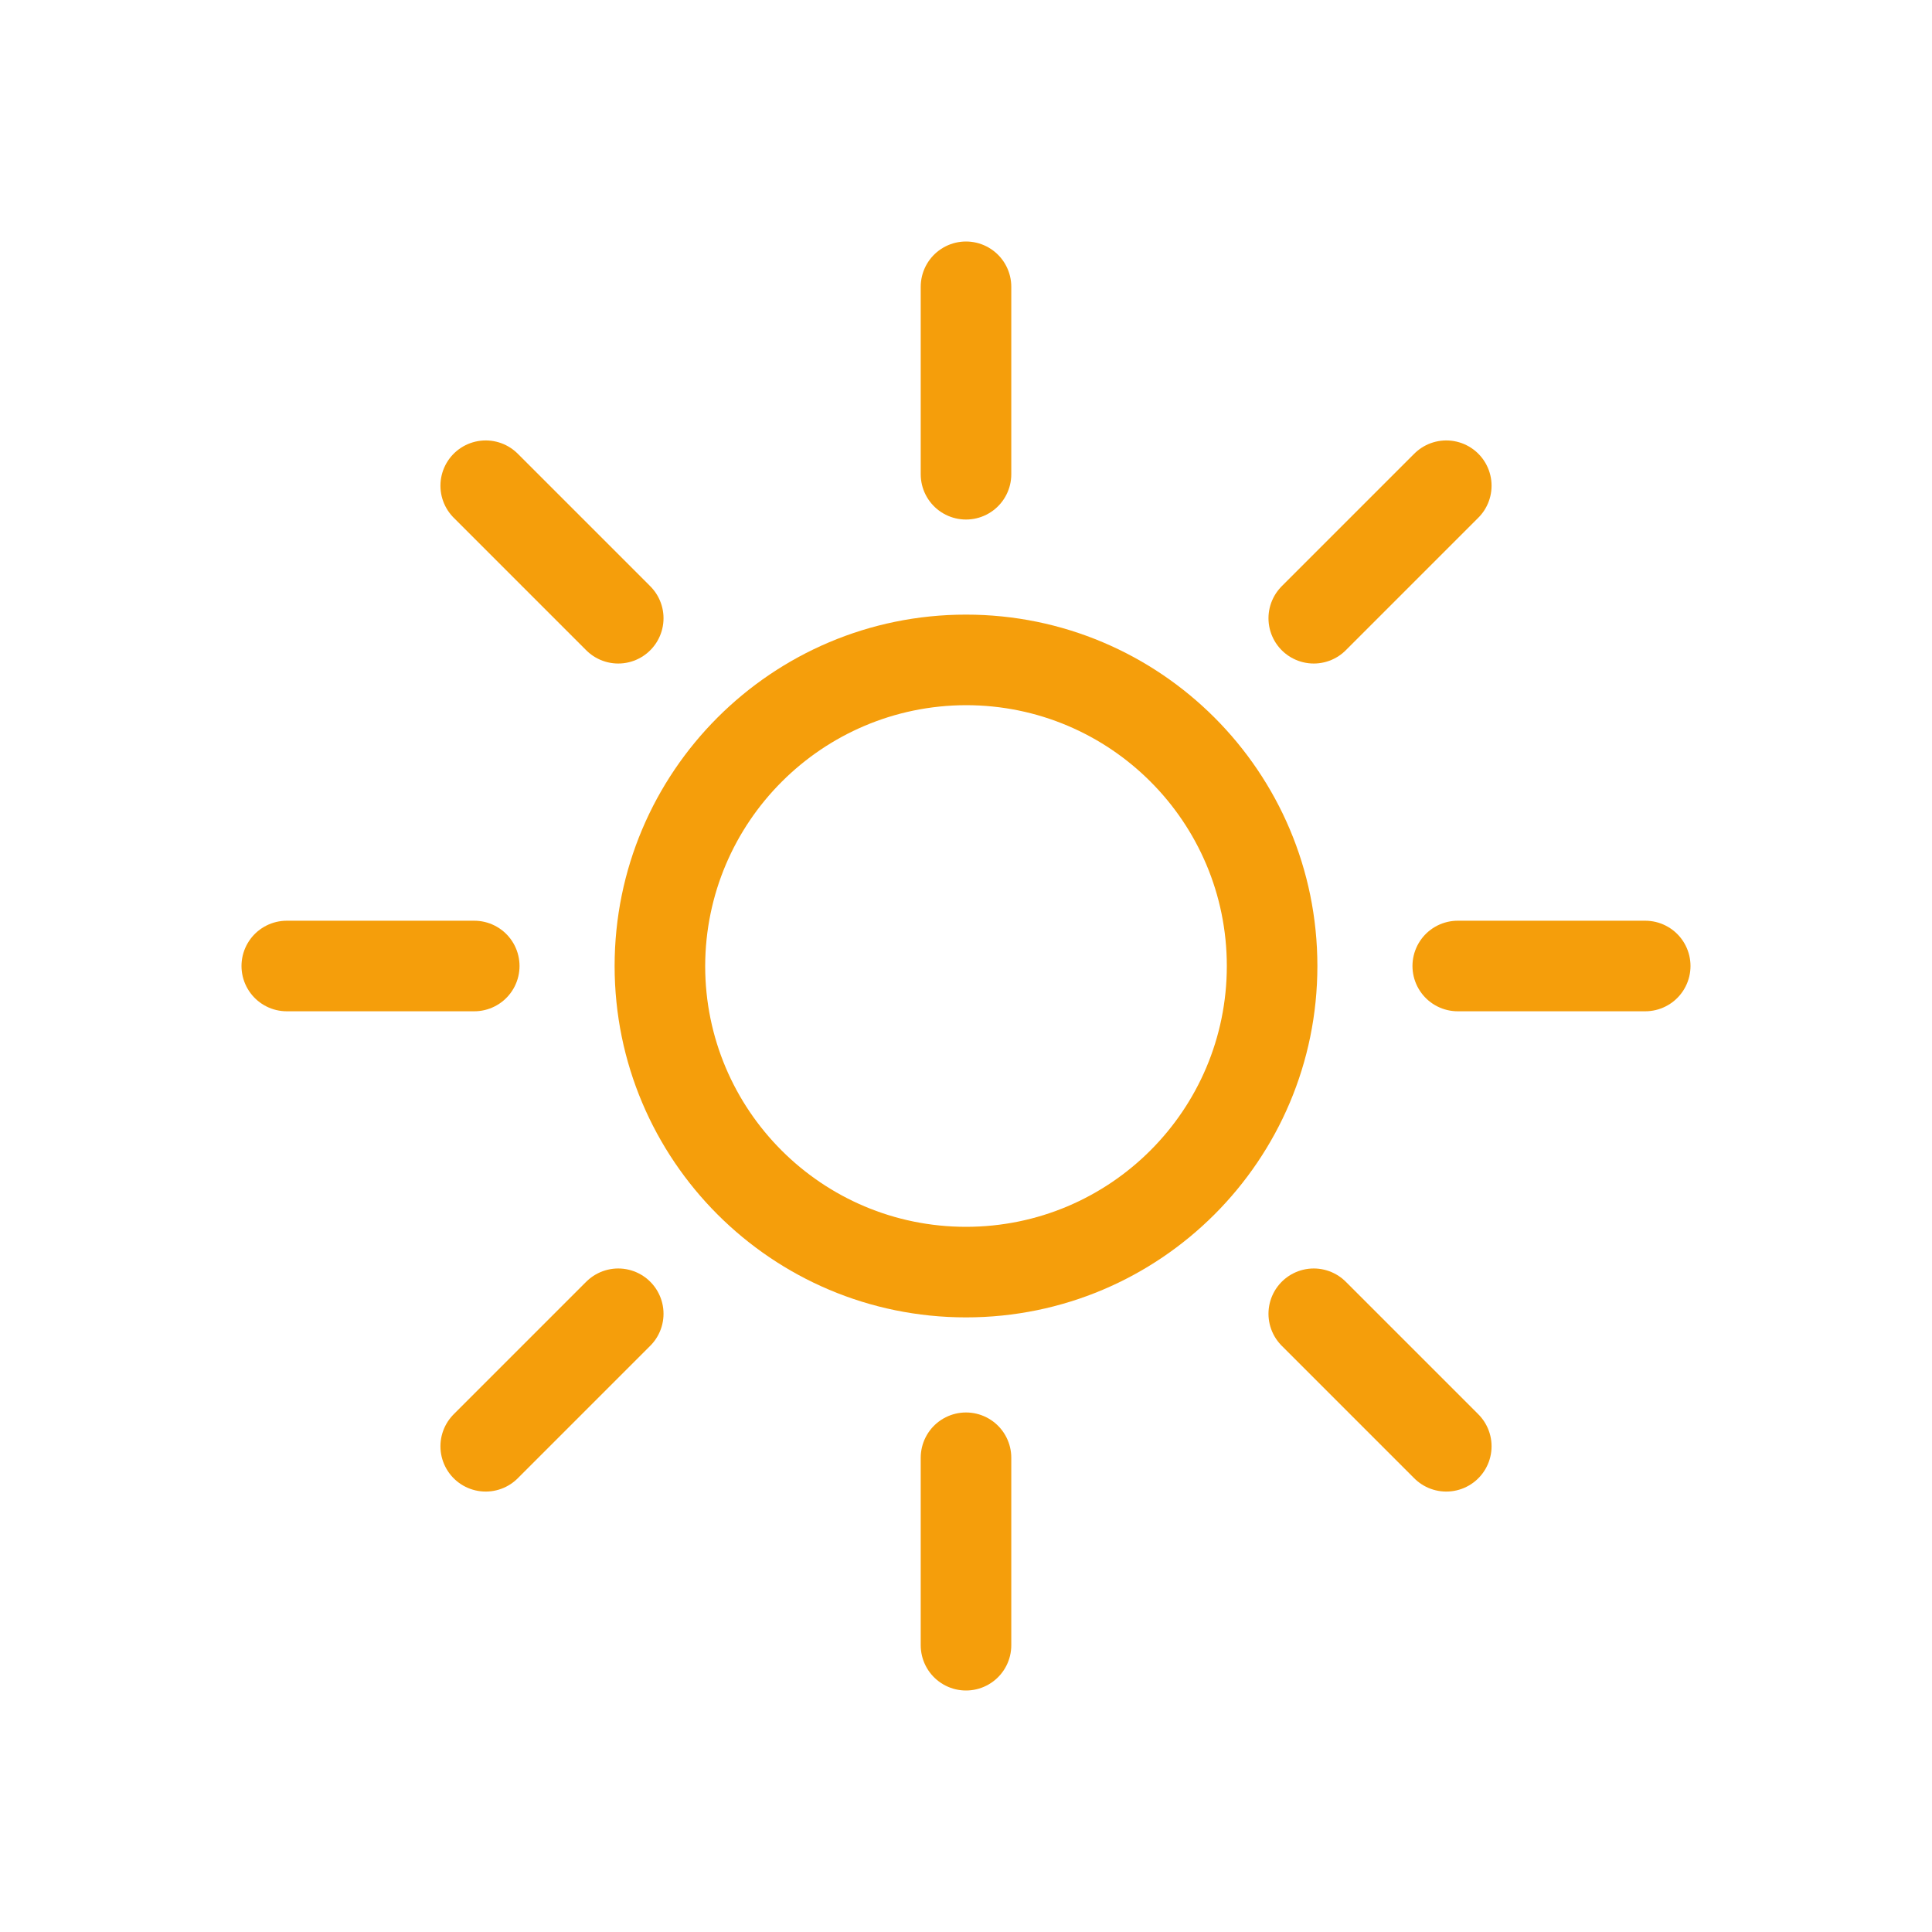
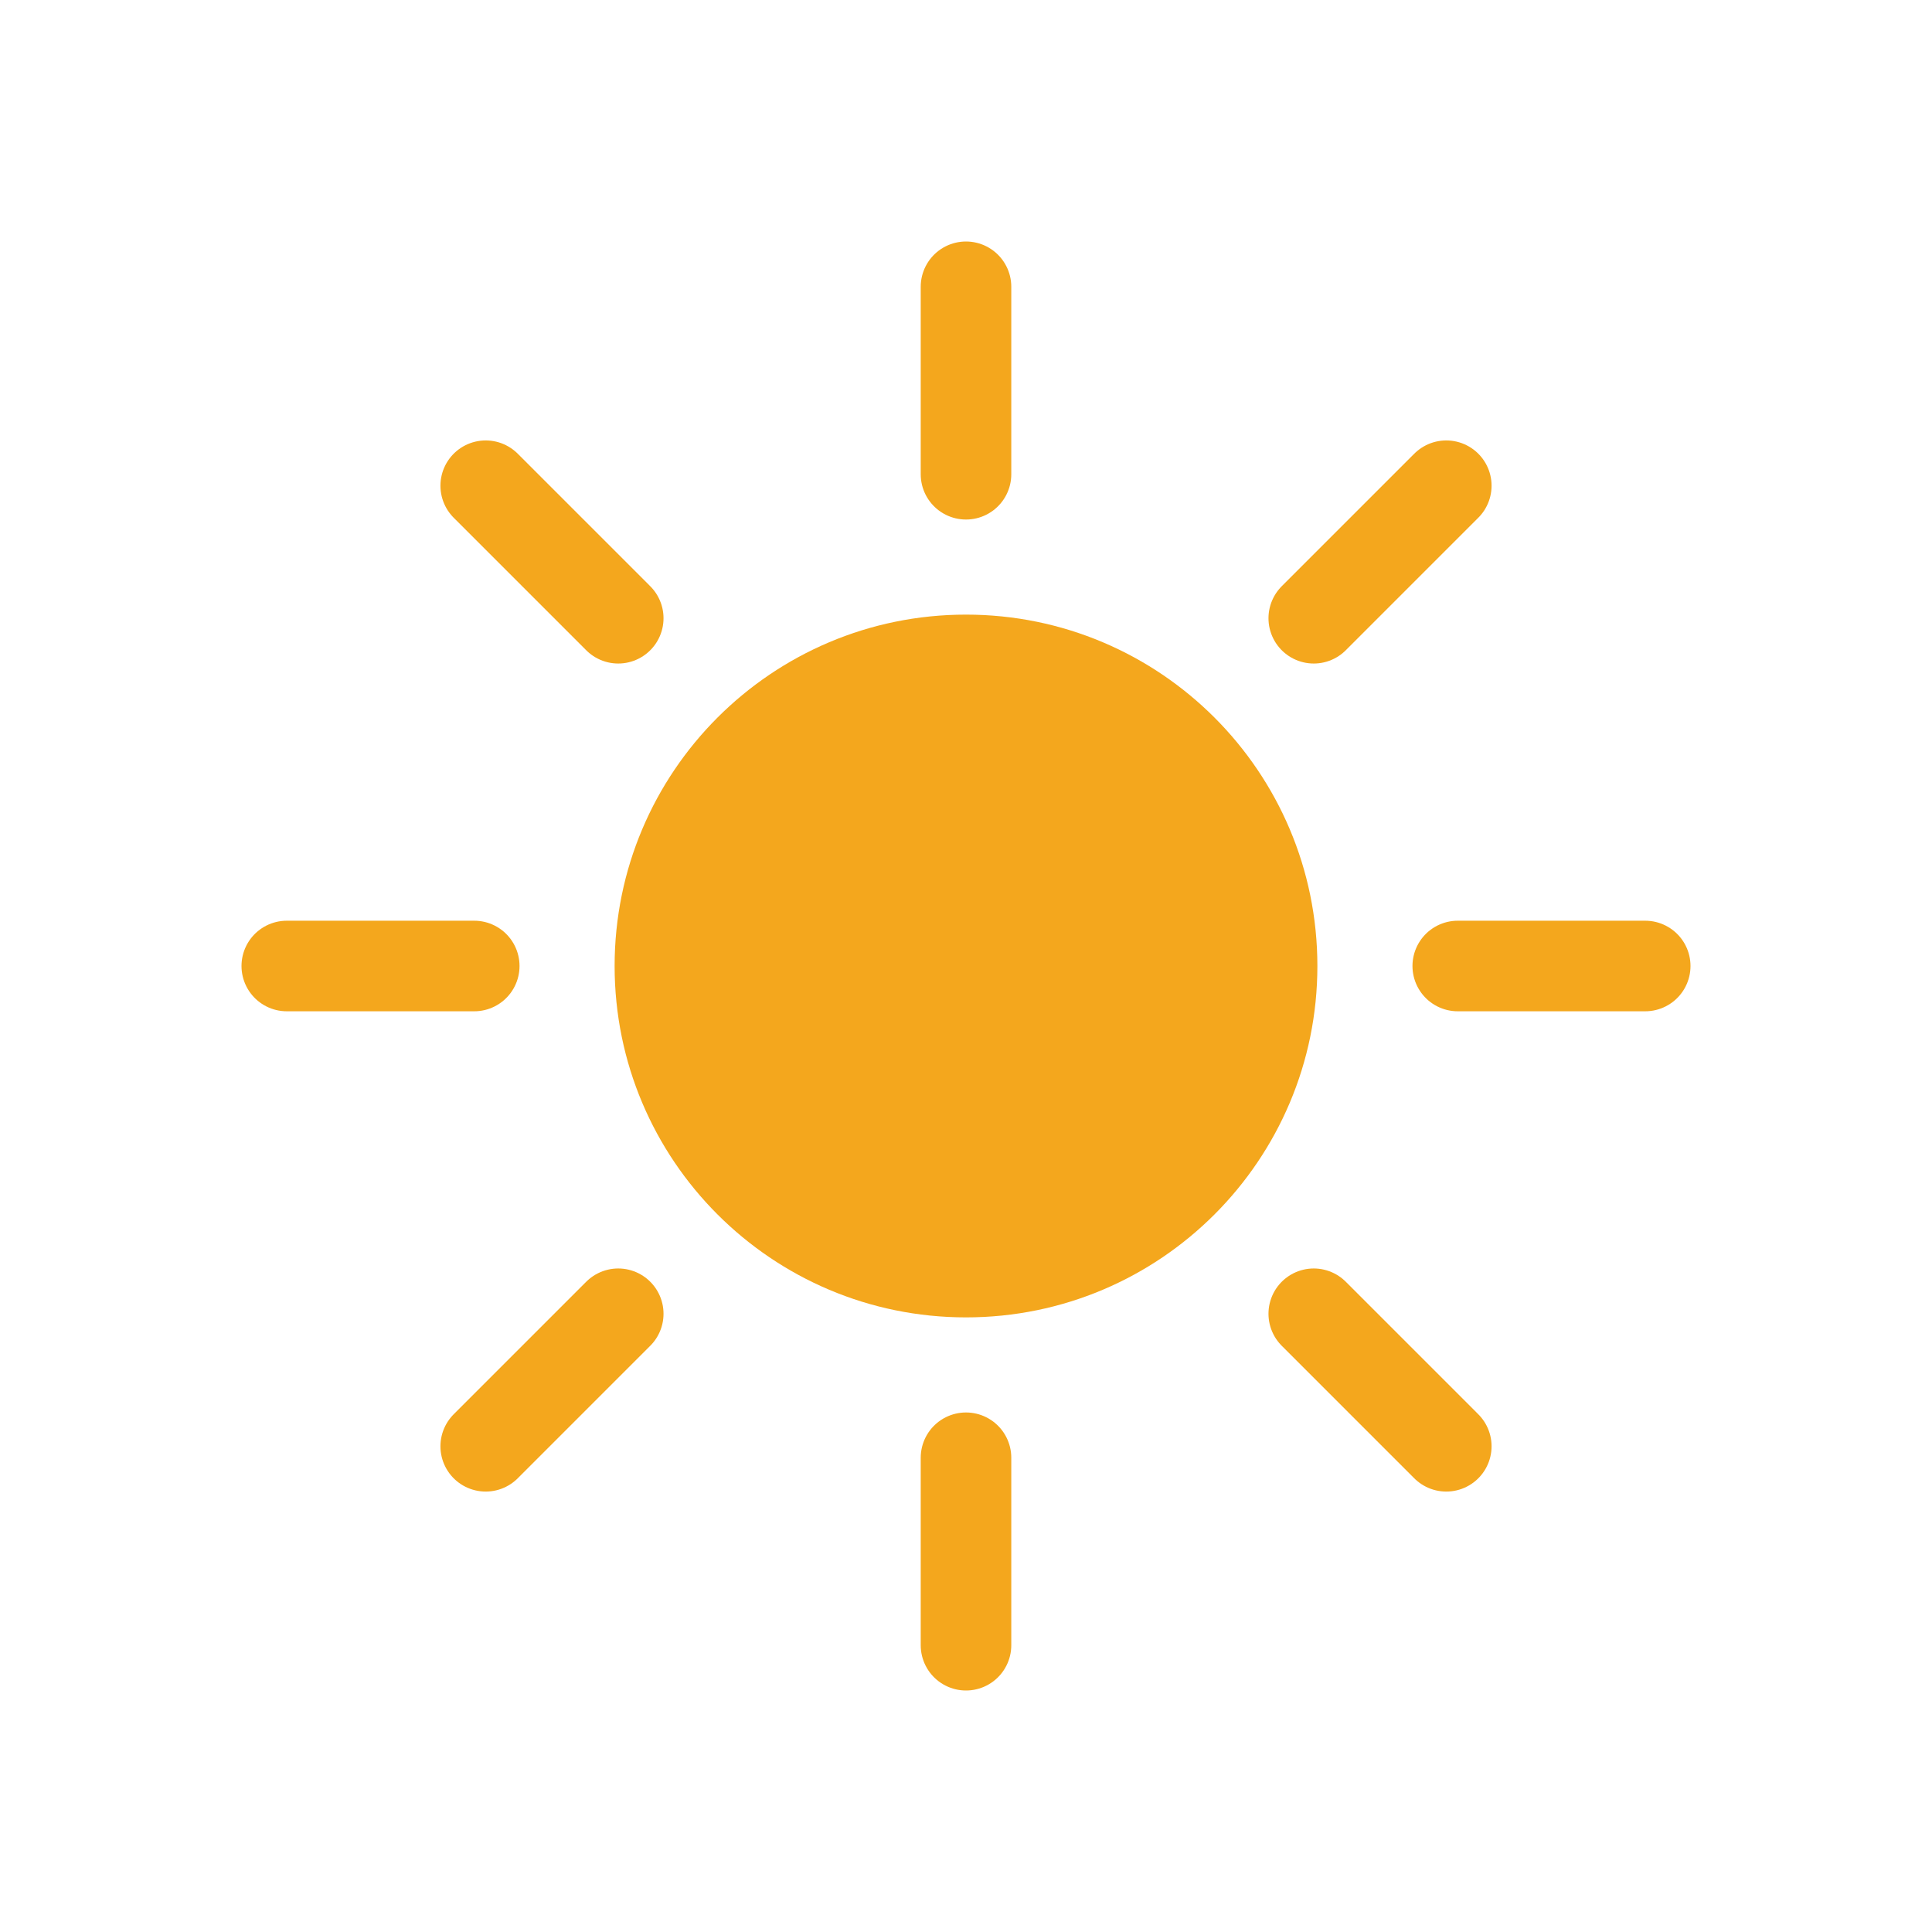
<svg xmlns="http://www.w3.org/2000/svg" viewBox="0 0 64 64">
  <g>
-     <path fill="#f59e0b" d="M32 23.36A8.64 8.64 0 1123.36 32 8.66 8.66 0 0132 23.36m0-3A11.64 11.64 0 1043.64 32 11.64 11.64 0 0032 20.36z" />
-     <path fill="none" stroke="#f59e0b" stroke-linecap="round" stroke-miterlimit="10" stroke-width="3" d="M32 15.71V9.5">
-       <animate attributeName="stroke-dasharray" calcMode="spline" dur="5s" keySplines="0.5 0 0.5 1; 0.5 0 0.5 1" keyTimes="0; .5; 1" repeatCount="indefinite" values="3 6; 6 6; 3 6" />
-     </path>
-     <path fill="none" stroke="#f59e0b" stroke-linecap="round" stroke-miterlimit="10" stroke-width="3" d="M32 48.29v6.21">
-       <animate attributeName="stroke-dasharray" calcMode="spline" dur="5s" keySplines="0.5 0 0.5 1; 0.5 0 0.5 1" keyTimes="0; .5; 1" repeatCount="indefinite" values="3 6; 6 6; 3 6" />
-     </path>
-     <path fill="none" stroke="#f59e0b" stroke-linecap="round" stroke-miterlimit="10" stroke-width="3" d="M43.52 20.48l4.39-4.39">
-       <animate attributeName="stroke-dasharray" calcMode="spline" dur="5s" keySplines="0.5 0 0.5 1; 0.5 0 0.5 1" keyTimes="0; .5; 1" repeatCount="indefinite" values="3 6; 6 6; 3 6" />
-     </path>
-     <path fill="none" stroke="#f59e0b" stroke-linecap="round" stroke-miterlimit="10" stroke-width="3" d="M20.48 43.52l-4.39 4.39">
-       <animate attributeName="stroke-dasharray" calcMode="spline" dur="5s" keySplines="0.5 0 0.5 1; 0.5 0 0.5 1" keyTimes="0; .5; 1" repeatCount="indefinite" values="3 6; 6 6; 3 6" />
-     </path>
-     <path fill="none" stroke="#f59e0b" stroke-linecap="round" stroke-miterlimit="10" stroke-width="3" d="M20.48 20.48l-4.39-4.39">
-       <animate attributeName="stroke-dasharray" calcMode="spline" dur="5s" keySplines="0.5 0 0.5 1; 0.5 0 0.5 1" keyTimes="0; .5; 1" repeatCount="indefinite" values="3 6; 6 6; 3 6" />
-     </path>
-     <path fill="none" stroke="#f59e0b" stroke-linecap="round" stroke-miterlimit="10" stroke-width="3" d="M43.52 43.52l4.39 4.39">
-       <animate attributeName="stroke-dasharray" calcMode="spline" dur="5s" keySplines="0.5 0 0.5 1; 0.5 0 0.5 1" keyTimes="0; .5; 1" repeatCount="indefinite" values="3 6; 6 6; 3 6" />
-     </path>
-     <path fill="none" stroke="#f59e0b" stroke-linecap="round" stroke-miterlimit="10" stroke-width="3" d="M15.71 32H9.5">
-       <animate attributeName="stroke-dasharray" calcMode="spline" dur="5s" keySplines="0.5 0 0.5 1; 0.5 0 0.5 1" keyTimes="0; .5; 1" repeatCount="indefinite" values="3 6; 6 6; 3 6" />
-     </path>
-     <path fill="none" stroke="#f59e0b" stroke-linecap="round" stroke-miterlimit="10" stroke-width="3" d="M48.29 32h6.21">
-       <animate attributeName="stroke-dasharray" calcMode="spline" dur="5s" keySplines="0.5 0 0.5 1; 0.5 0 0.5 1" keyTimes="0; .5; 1" repeatCount="indefinite" values="3 6; 6 6; 3 6" />
-     </path>
+     <circle cx="32" cy="32" r="11.64" fill="#f4a71d" />
+     <path fill="none" stroke="#f4a71d" stroke-linecap="round" stroke-miterlimit="10" stroke-width="3" d="M32 15.71V9.5M32 54.5v-6.21M43.52 20.48l4.39-4.39M16.09 47.91l4.39-4.39M20.48 20.48l-4.39-4.39M47.91 47.91l-4.39-4.39M15.71 32H9.5M54.5 32h-6.21" />
    <animateTransform attributeName="transform" dur="45s" from="0 32 32" repeatCount="indefinite" to="360 32 32" type="rotate" />
  </g>
</svg>
